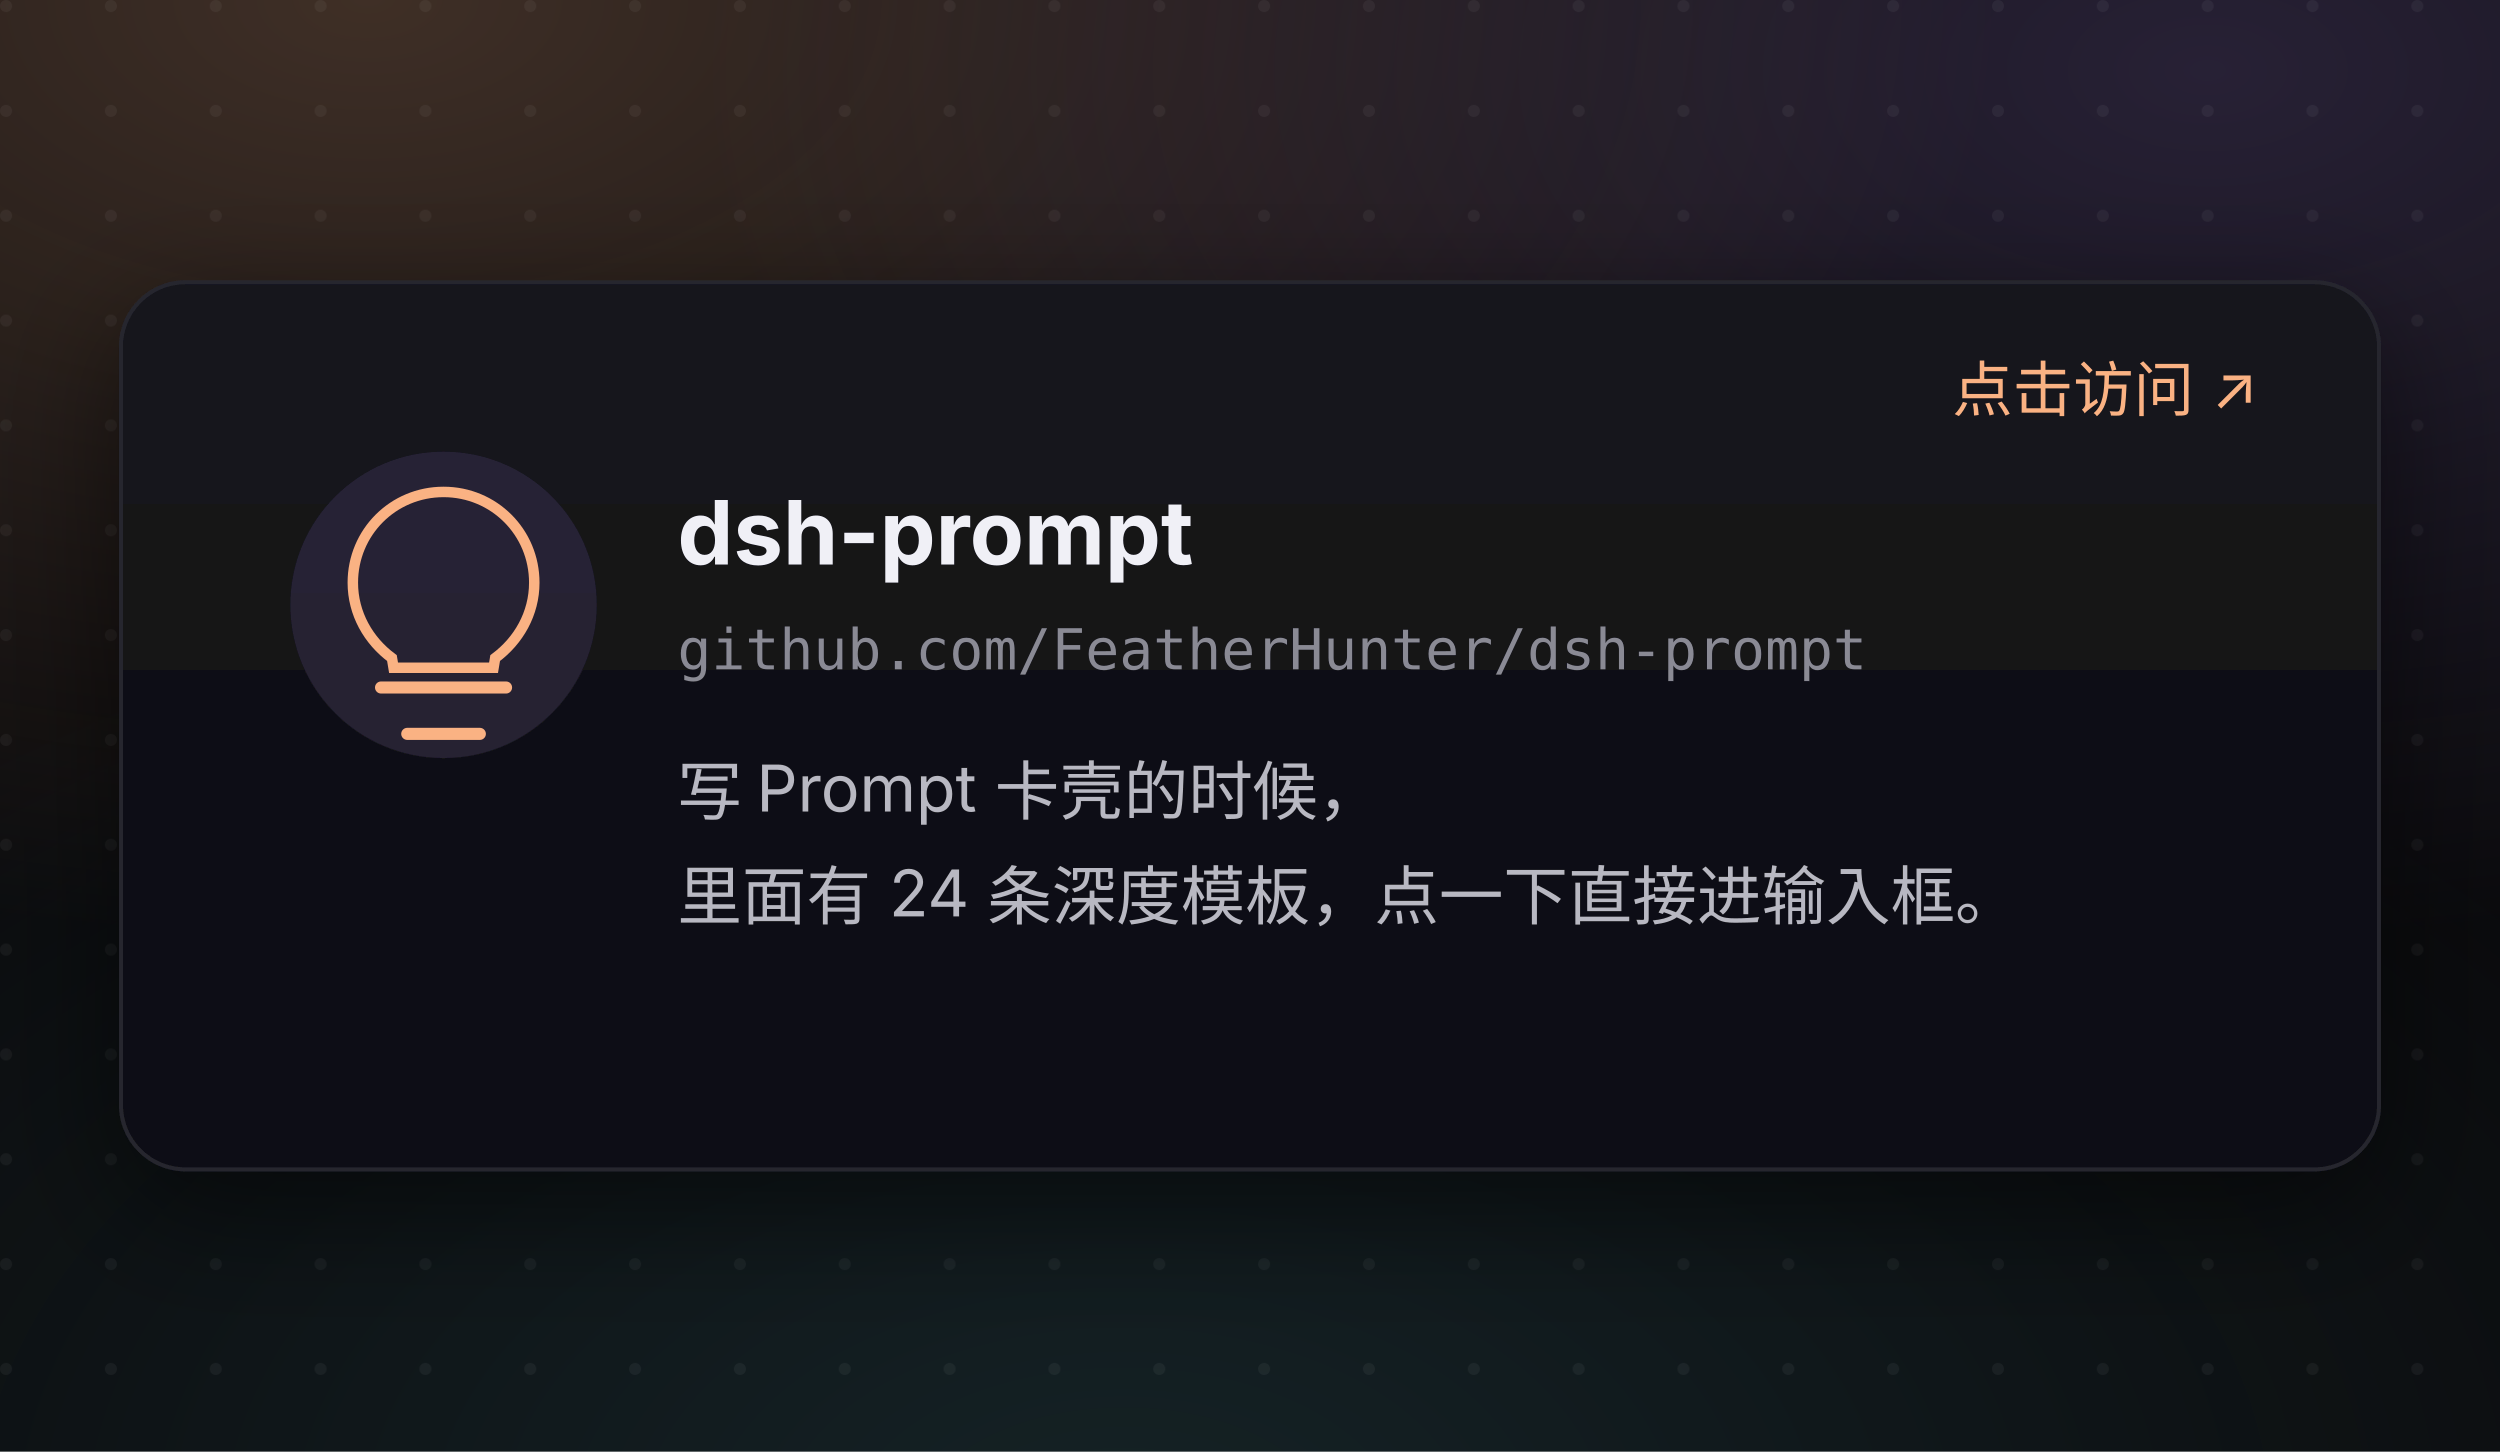
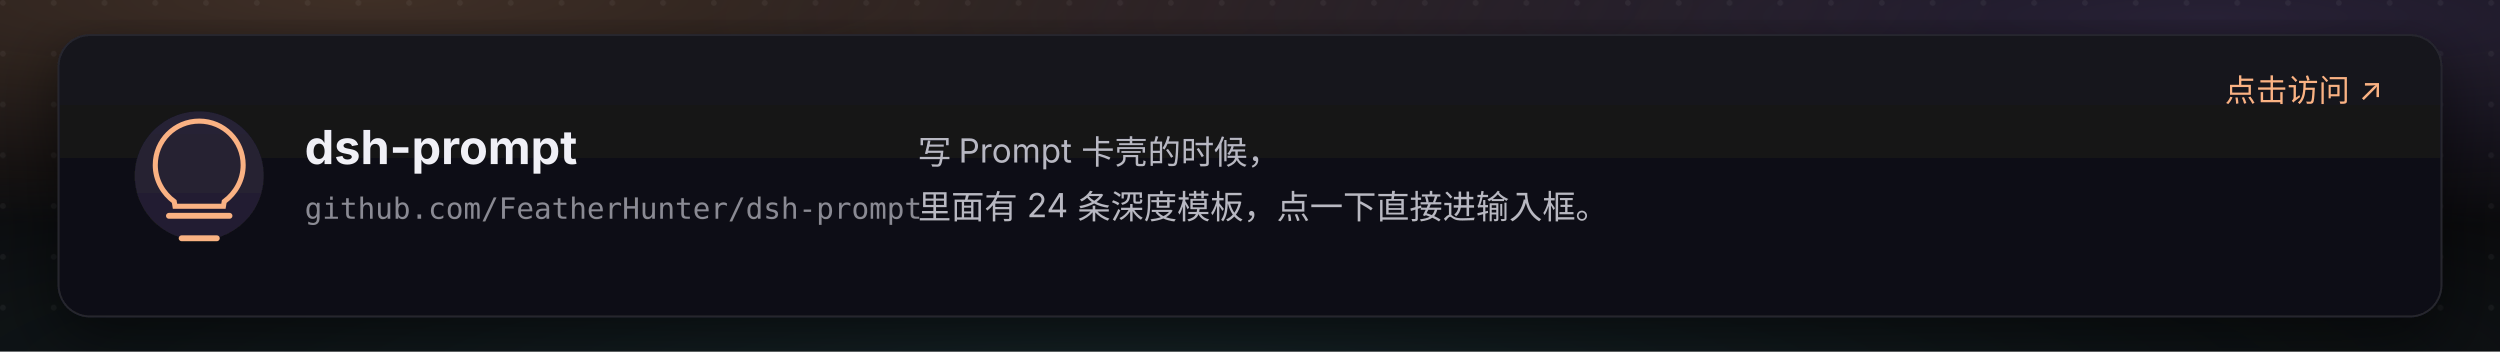
- <svg xmlns="http://www.w3.org/2000/svg" width="620" height="360" viewBox="0 0 620 360">
+ <svg xmlns="http://www.w3.org/2000/svg" width="1280" height="180" viewBox="0 0 1280 180">
  <defs>
    <radialGradient id="hO" cx="15%" cy="0%" r="65%">
      <stop offset="0%" stop-color="#FAB283" stop-opacity="0.22" />
      <stop offset="100%" stop-color="#FAB283" stop-opacity="0" />
    </radialGradient>
    <radialGradient id="hV" cx="88%" cy="5%" r="60%">
      <stop offset="0%" stop-color="#9D7CD8" stop-opacity="0.20" />
      <stop offset="100%" stop-color="#9D7CD8" stop-opacity="0" />
    </radialGradient>
    <radialGradient id="hT" cx="45%" cy="105%" r="70%">
      <stop offset="0%" stop-color="#56B6C2" stop-opacity="0.14" />
      <stop offset="100%" stop-color="#56B6C2" stop-opacity="0" />
    </radialGradient>
    <linearGradient id="cardG" x1="0" y1="0" x2="0" y2="1">
      <stop offset="0%" stop-color="#15151c" />
      <stop offset="100%" stop-color="#0d0d12" />
    </linearGradient>
    <filter id="glow" x="-30%" y="-30%" width="160%" height="160%">
      <feDropShadow dx="0" dy="10" stdDeviation="16" flood-color="#000" flood-opacity="0.55" />
    </filter>
    <pattern id="dots" width="26" height="26" patternUnits="userSpaceOnUse">
      <circle cx="1.5" cy="1.5" r="1.5" fill="#ffffff" opacity="0.05" />
    </pattern>
  </defs>
  <rect width="100%" height="100%" fill="#0a0a0c" />
  <rect width="100%" height="100%" fill="url(#hO)" />
  <rect width="100%" height="100%" fill="url(#hV)" />
  <rect width="100%" height="100%" fill="url(#hT)" />
  <rect width="100%" height="100%" fill="url(#dots)" />
  <g filter="url(#glow)">
-     <rect x="30" y="70" width="560" height="220" rx="16" fill="url(#cardG)" stroke="#26262f" />
-     <circle cx="110" cy="150" r="38" fill="#9D7CD8" opacity="0.14" />
-     <path d="M110 122c-12.5 0-22.5 10-22.5 22.5 0 7.7 3.9 14.4 9.7 18.7l.4 2.4h24.8l.4-2.4c5.8-4.3 9.7-11 9.7-18.7 0-12.5-10-22.5-22.5-22.5z" fill="none" stroke="#FAB283" stroke-width="2.6" />
-     <path d="M94.5 170.5h31" stroke="#FAB283" stroke-width="3" stroke-linecap="round" />
-     <path d="M101 182h18" stroke="#FAB283" stroke-width="3" stroke-linecap="round" />
-     <text x="168" y="140" font-family="-apple-system,Segoe UI,Microsoft YaHei,PingFang SC,sans-serif" font-size="22" font-weight="700" fill="#f0f0f6">dsh-prompt</text>
-     <text x="168" y="166" font-family="ui-monospace,SFMono-Regular,Menlo,Consolas,monospace" font-size="14" fill="#8a8a94">github.com/FeatherHunter/dsh-prompt</text>
-     <text x="168" y="202" font-family="-apple-system,Segoe UI,Microsoft YaHei,PingFang SC,sans-serif" font-size="16" fill="#b8b8c2">写 Prompt 卡壳的时候，</text>
-     <text x="168" y="228" font-family="-apple-system,Segoe UI,Microsoft YaHei,PingFang SC,sans-serif" font-size="16" fill="#b8b8c2">里面有 24 条深度模板，点一下直接进输入框。</text>
-     <text x="560" y="102" text-anchor="end" font-family="-apple-system,Segoe UI,Microsoft YaHei,PingFang SC,sans-serif" font-size="15" fill="#FAB283">点击访问 ↗</text>
+     <rect x="30" y="18" width="1220" height="144" rx="16" fill="url(#cardG)" stroke="#26262f" />
+     <circle cx="102" cy="90" r="33" fill="#9D7CD8" opacity="0.14" />
+     <path d="M102 62c-12.5 0-22.5 10-22.5 22.5 0 7.7 3.9 14.4 9.7 18.7l.4 2.4h24.8l.4-2.4c5.8-4.3 9.7-11 9.7-18.7 0-12.5-10-22.5-22.5-22.5z" fill="none" stroke="#FAB283" stroke-width="2.6" />
+     <path d="M86.5 110.5h31" stroke="#FAB283" stroke-width="3" stroke-linecap="round" />
+     <path d="M93 122h18" stroke="#FAB283" stroke-width="3" stroke-linecap="round" />
+     <text x="156" y="84" font-family="-apple-system,Segoe UI,Microsoft YaHei,PingFang SC,sans-serif" font-size="24" font-weight="700" fill="#f0f0f6">dsh-prompt</text>
+     <text x="156" y="112" font-family="ui-monospace,SFMono-Regular,Menlo,Consolas,monospace" font-size="15" fill="#8a8a94">github.com/FeatherHunter/dsh-prompt</text>
+     <text x="470" y="84" font-family="-apple-system,Segoe UI,Microsoft YaHei,PingFang SC,sans-serif" font-size="17" fill="#b8b8c2">写 Prompt 卡壳的时候，</text>
+     <text x="470" y="112" font-family="-apple-system,Segoe UI,Microsoft YaHei,PingFang SC,sans-serif" font-size="17" fill="#b8b8c2">里面有 24 条深度模板，点一下直接进输入框。</text>
+     <text x="1220" y="52" text-anchor="end" font-family="-apple-system,Segoe UI,Microsoft YaHei,PingFang SC,sans-serif" font-size="16" fill="#FAB283">点击访问 ↗</text>
  </g>
</svg>
